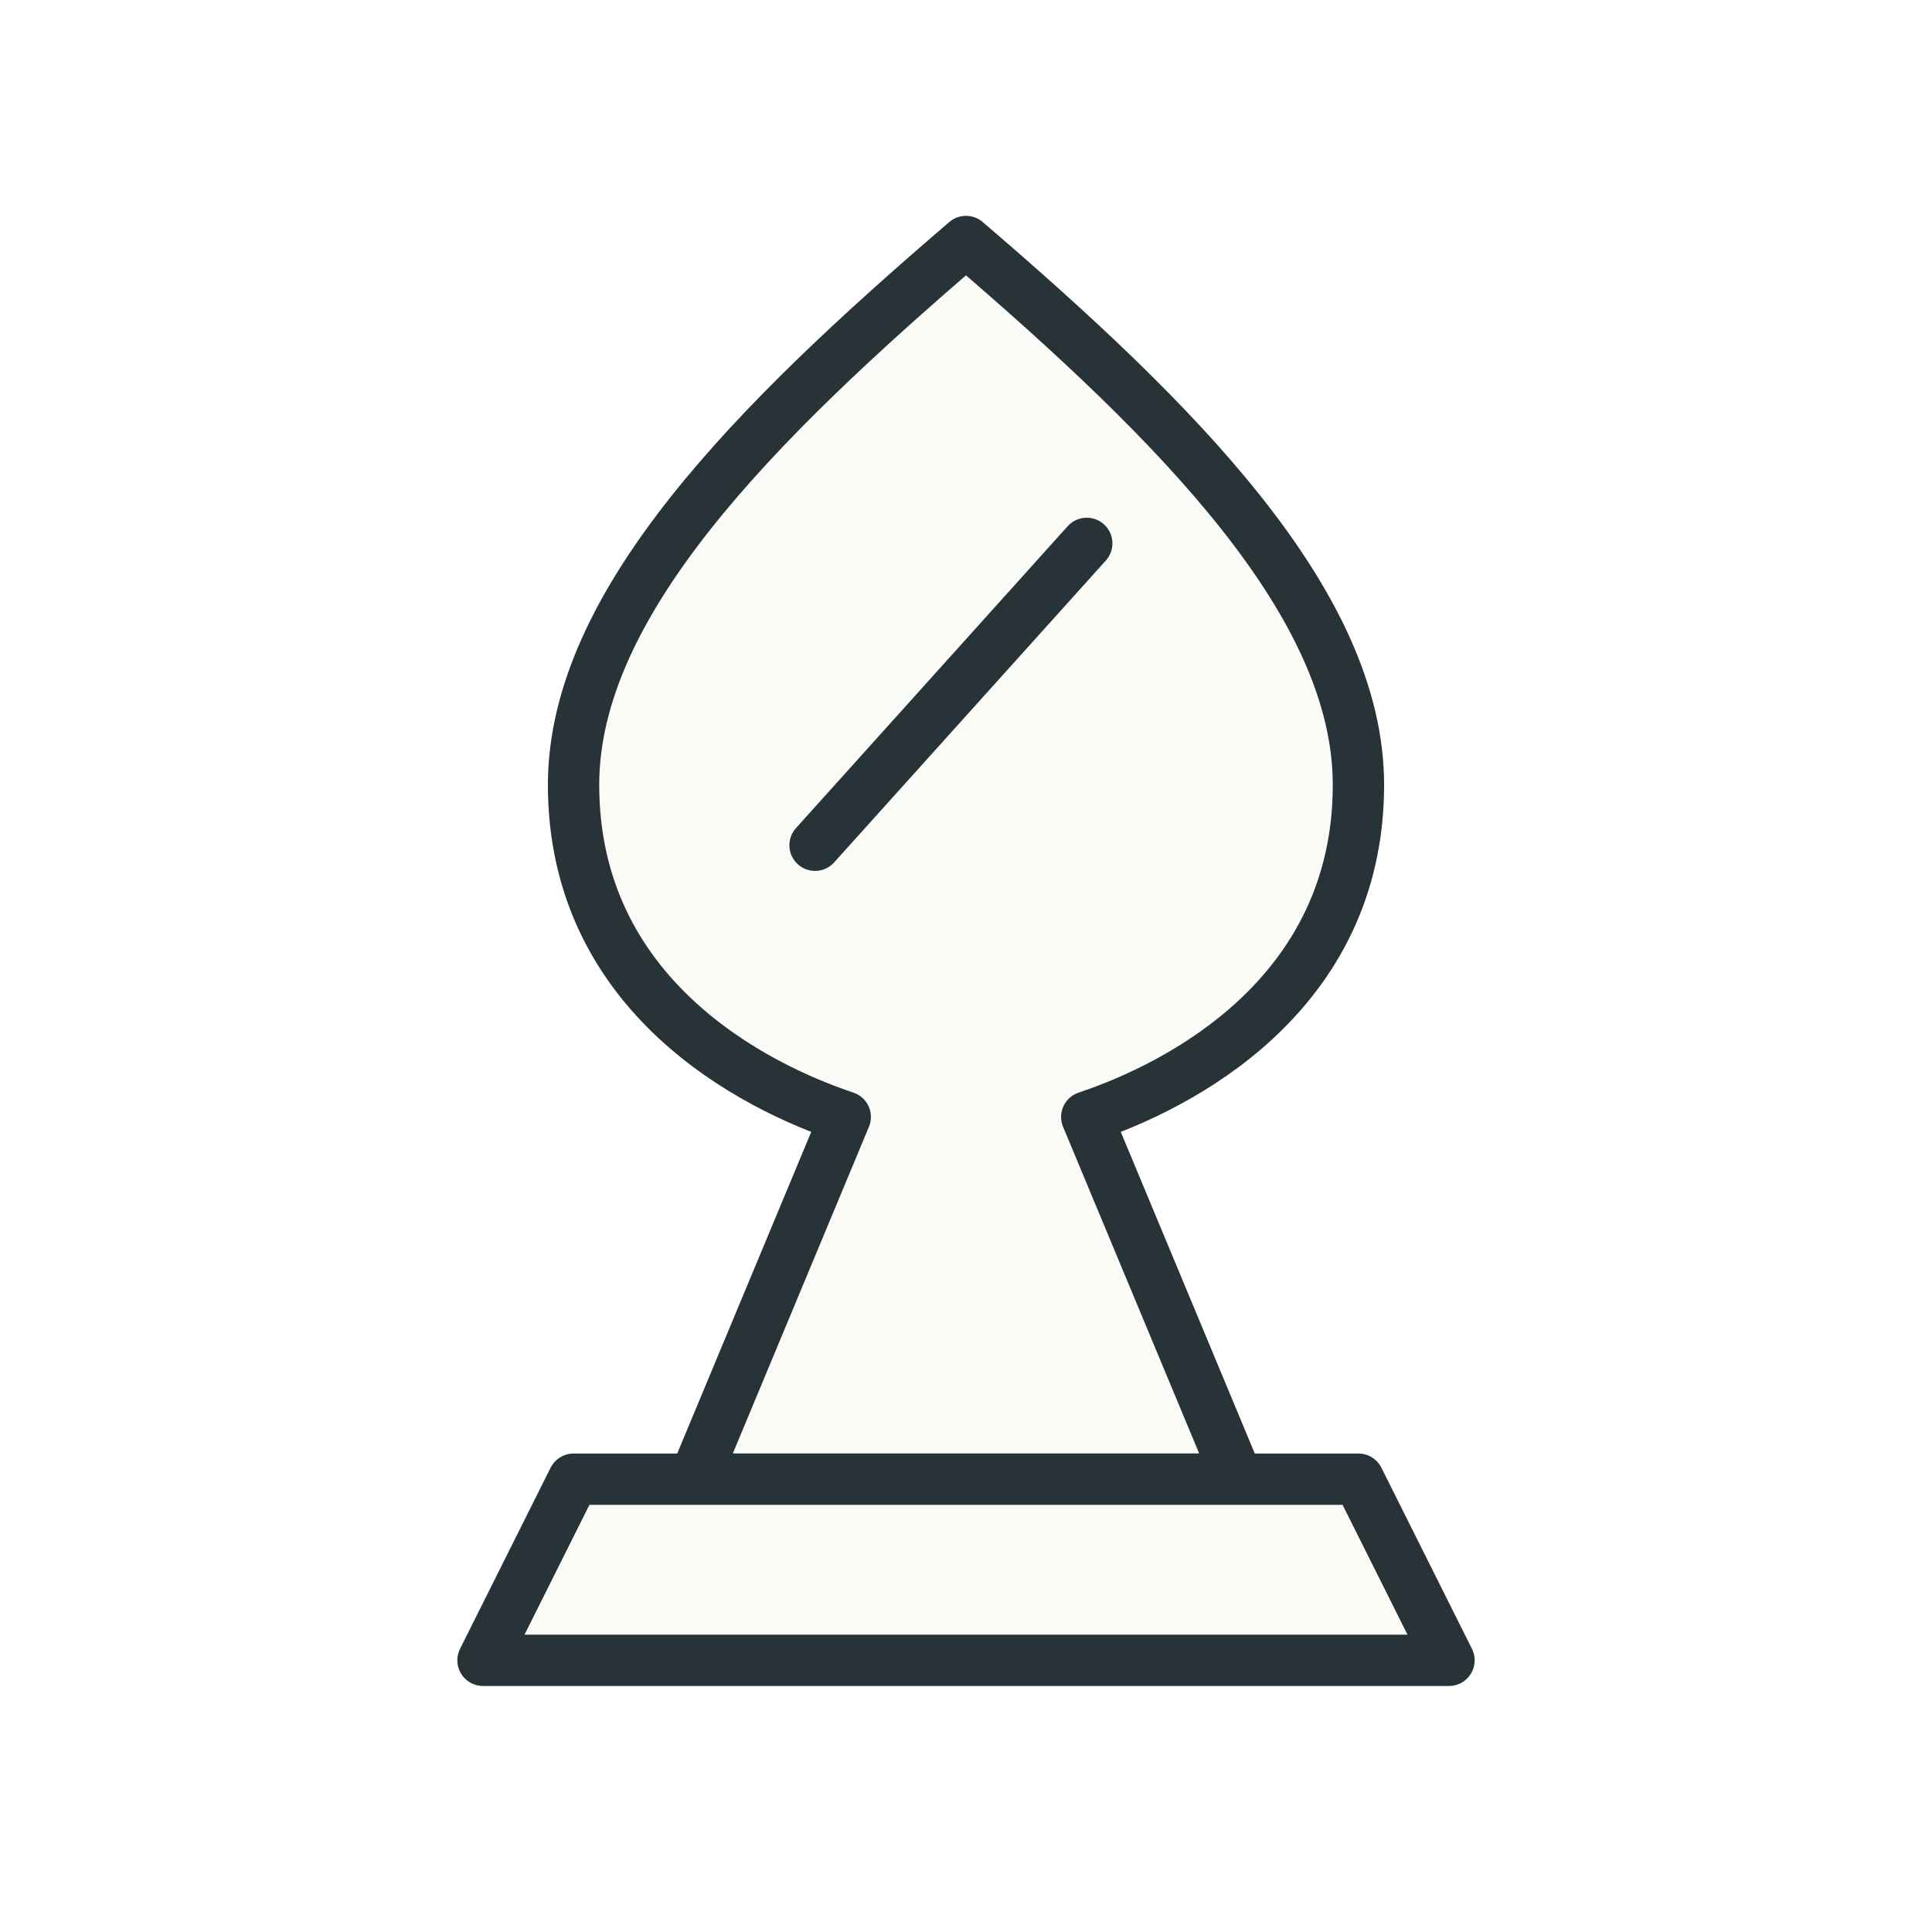
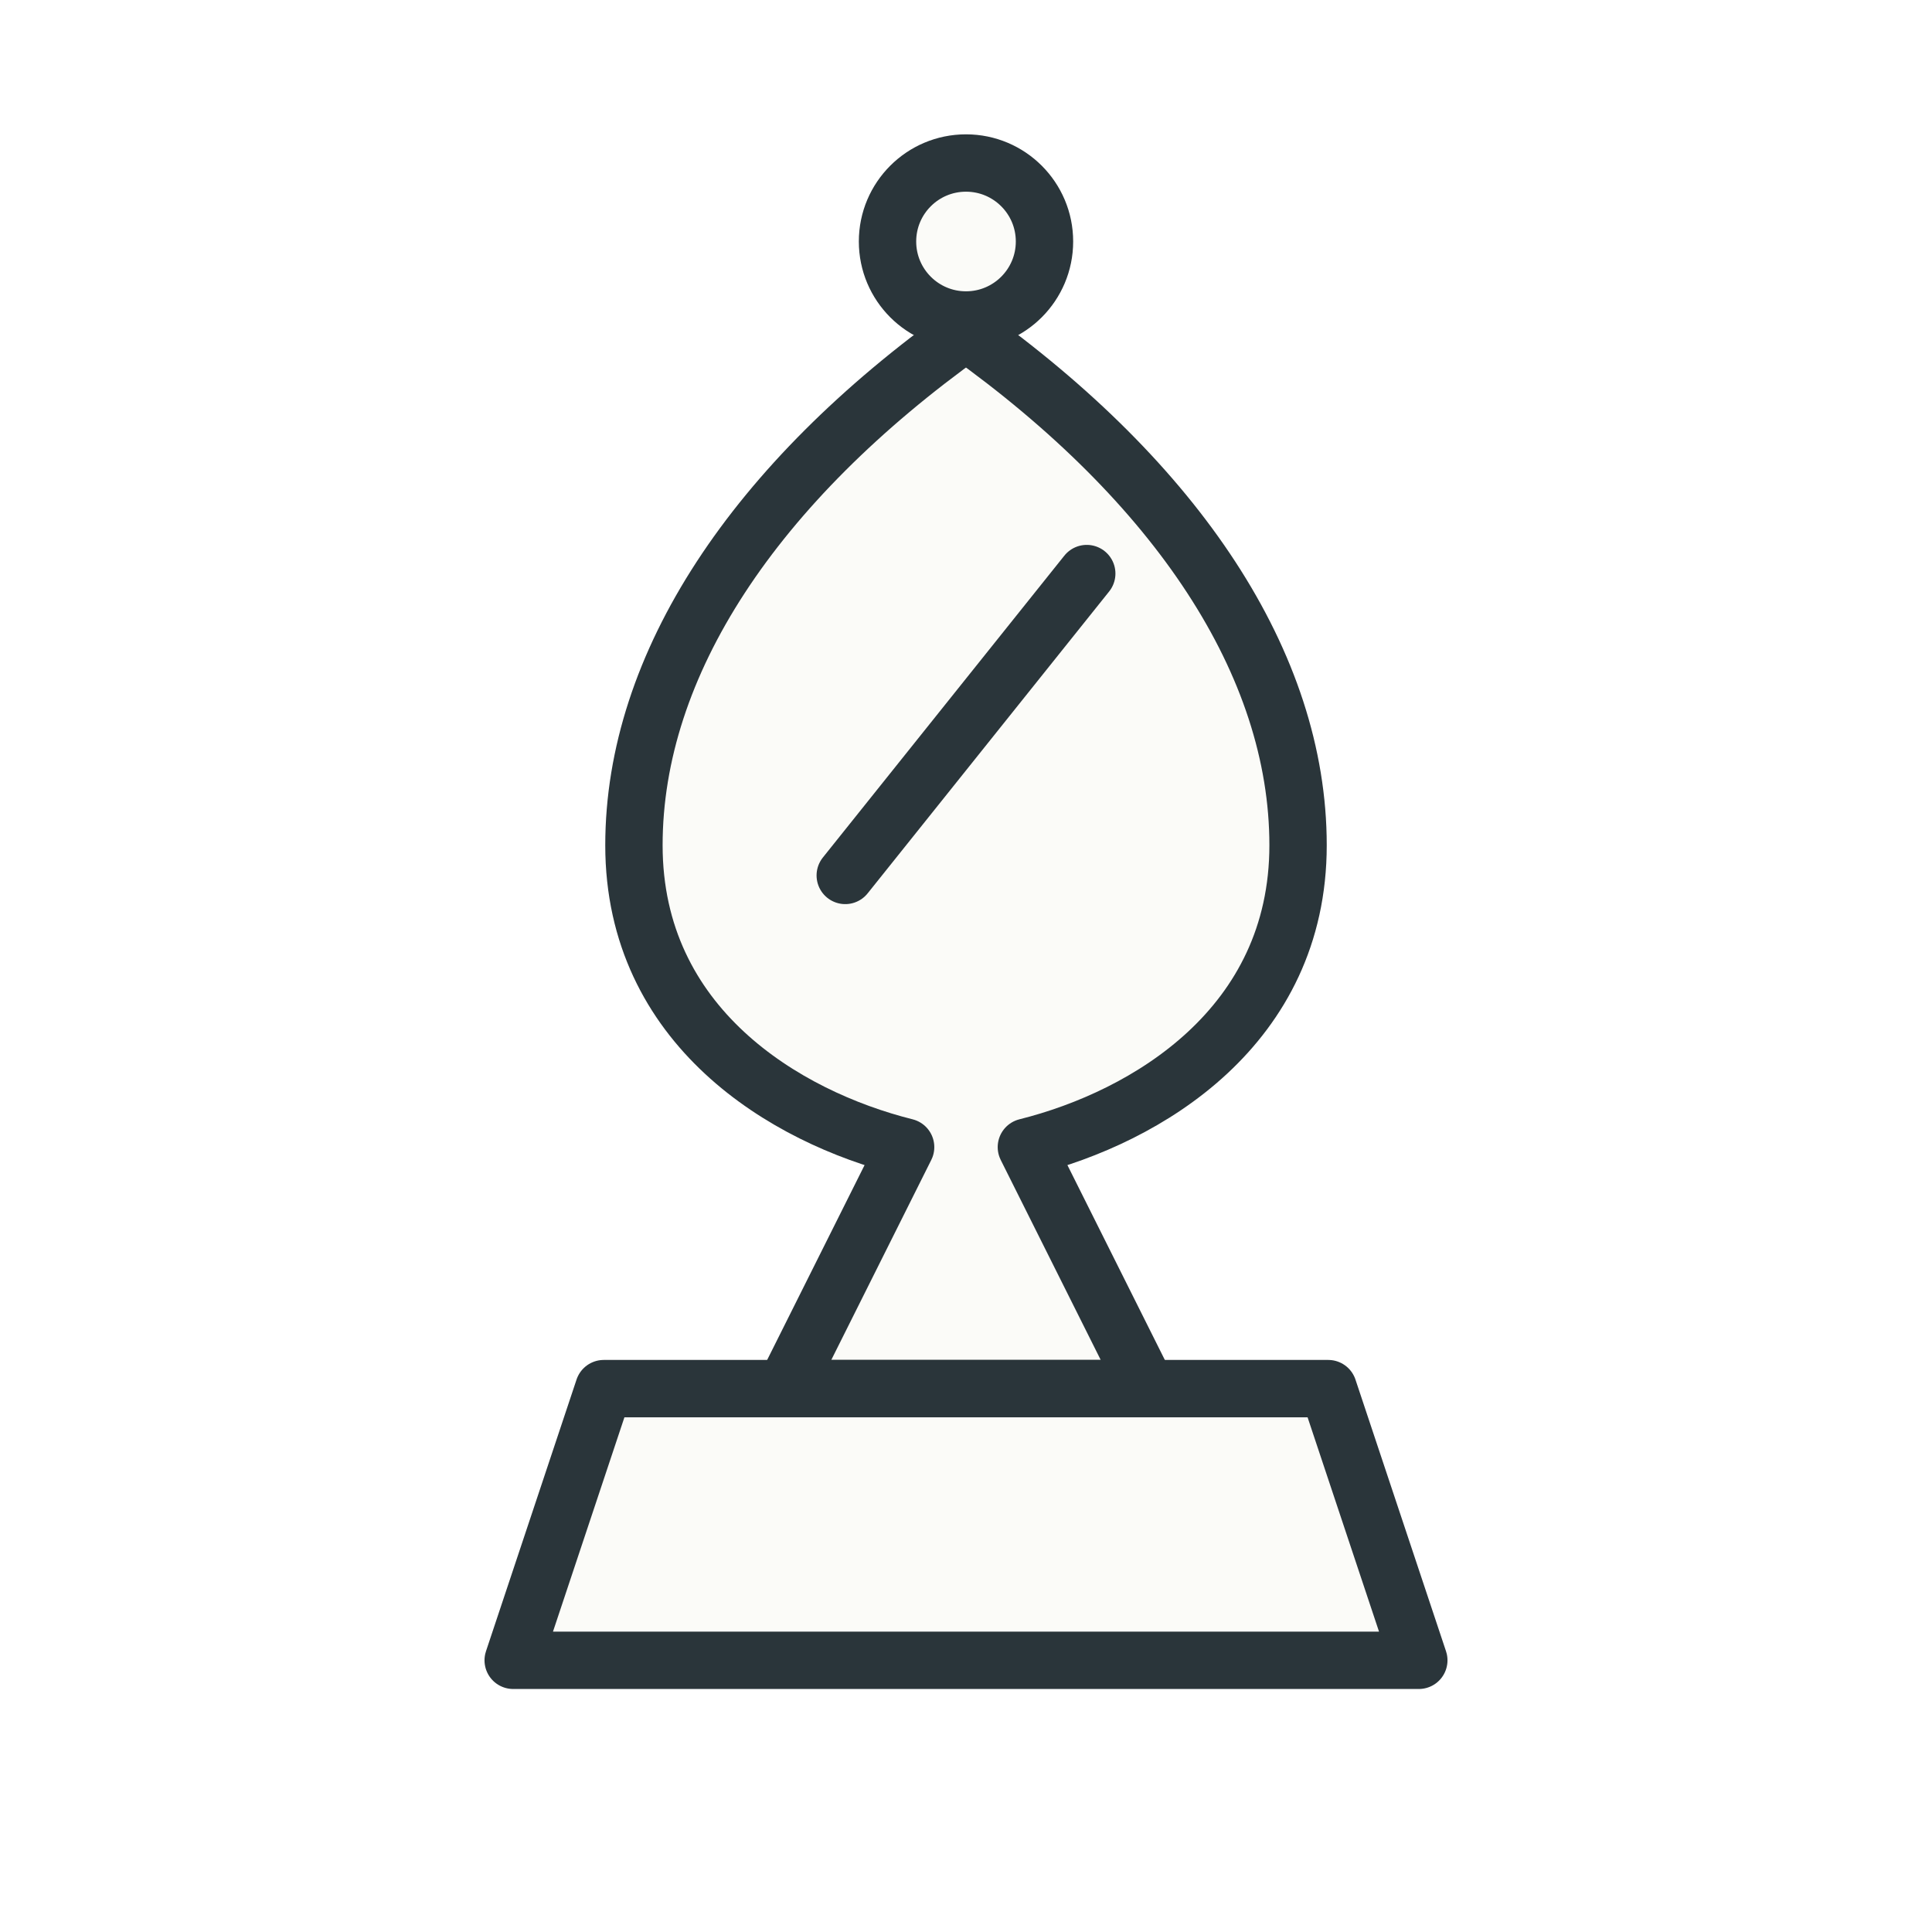
<svg xmlns="http://www.w3.org/2000/svg" viewBox="0 0 64 64">
-   <g fill="#fafaf7" stroke="#283338" stroke-width="1.7" stroke-linejoin="round" stroke-linecap="round">
-     <path d="M32 8c-7 6-13 12-13 18 0 7 6 10 9 11l-5 12h18l-5-12c3-1 9-4 9-11 0-6-6-12-13-18z" />
-     <path d="m36 18-9 10" />
-     <path d="M19 49h26l3 6H16z" />
+   <g fill="#fbfbf8" stroke="#2a353a" stroke-width="1.9" stroke-linejoin="round" stroke-linecap="round">
+     <circle cx="32" cy="8" r="2.6" />
+     <path d="M32 11c-7 5-11 11-11 17 0 6 5 9 9 10l-4 8h12l-4-8c4-1 9-4 9-10 0-6-4-12-11-17z" />
+     <path d="M36 19 28 29" fill="none" />
+     <path d="M20 46h24l3 9H17z" />
  </g>
</svg>
